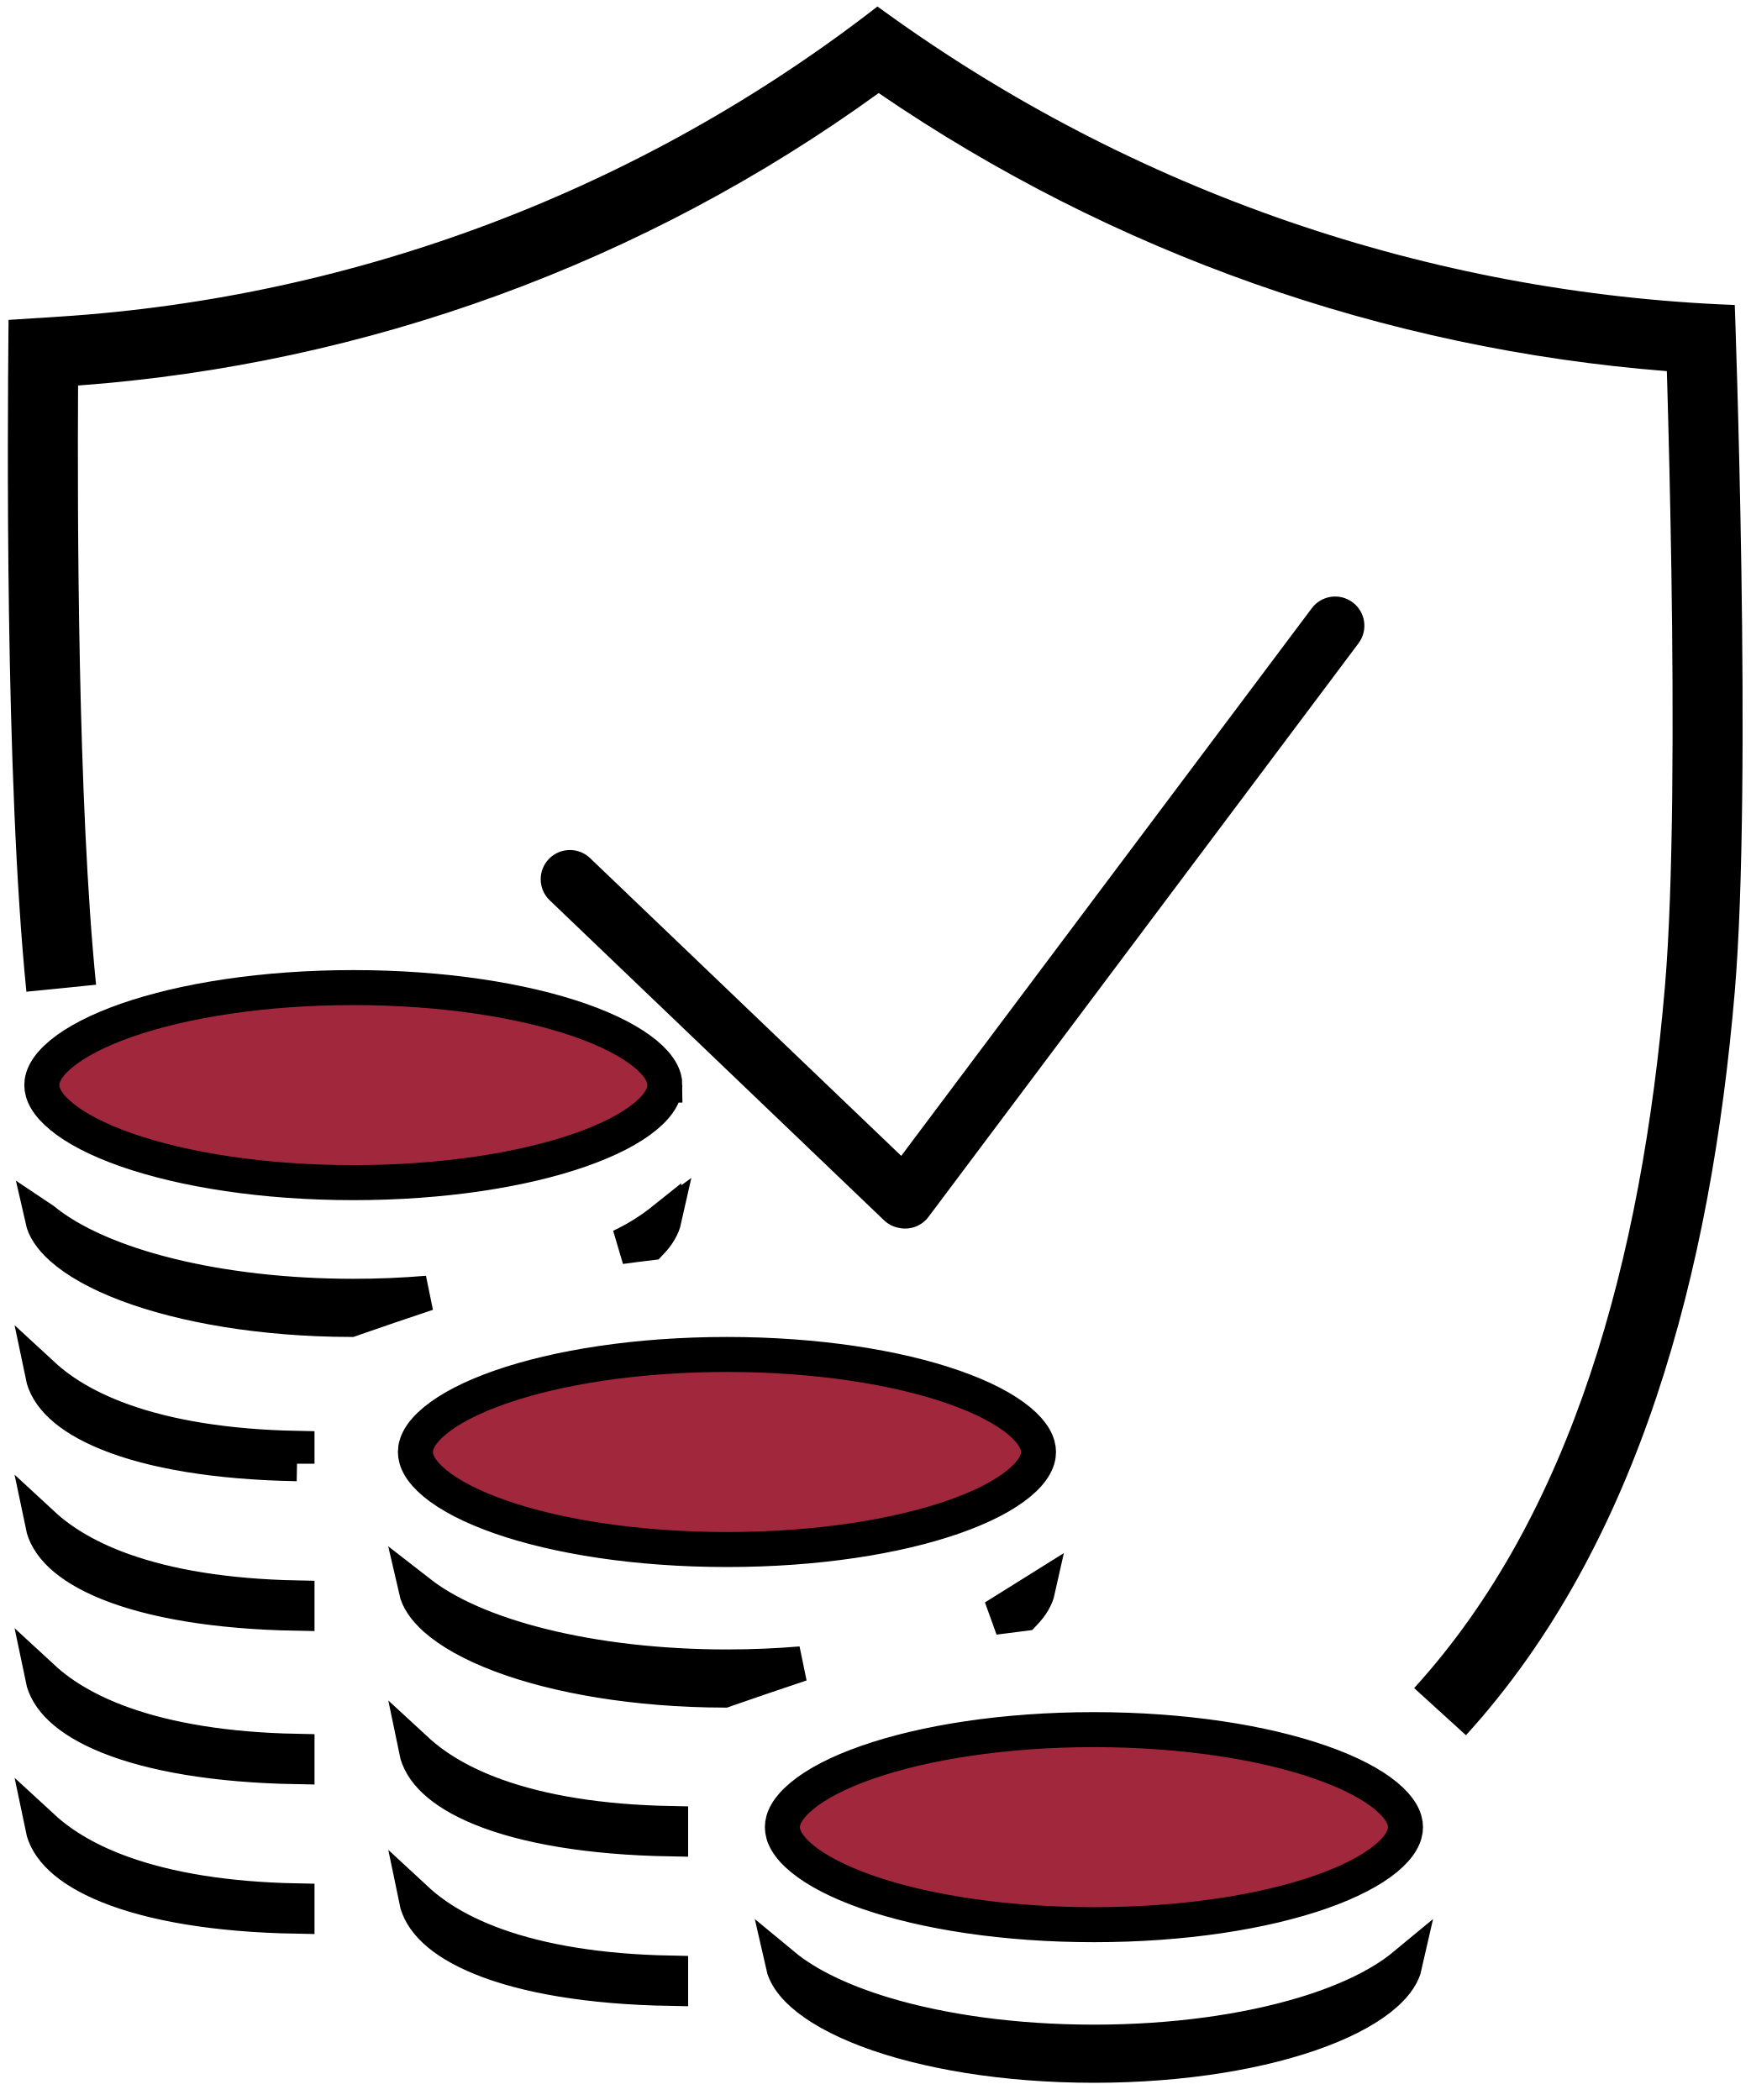
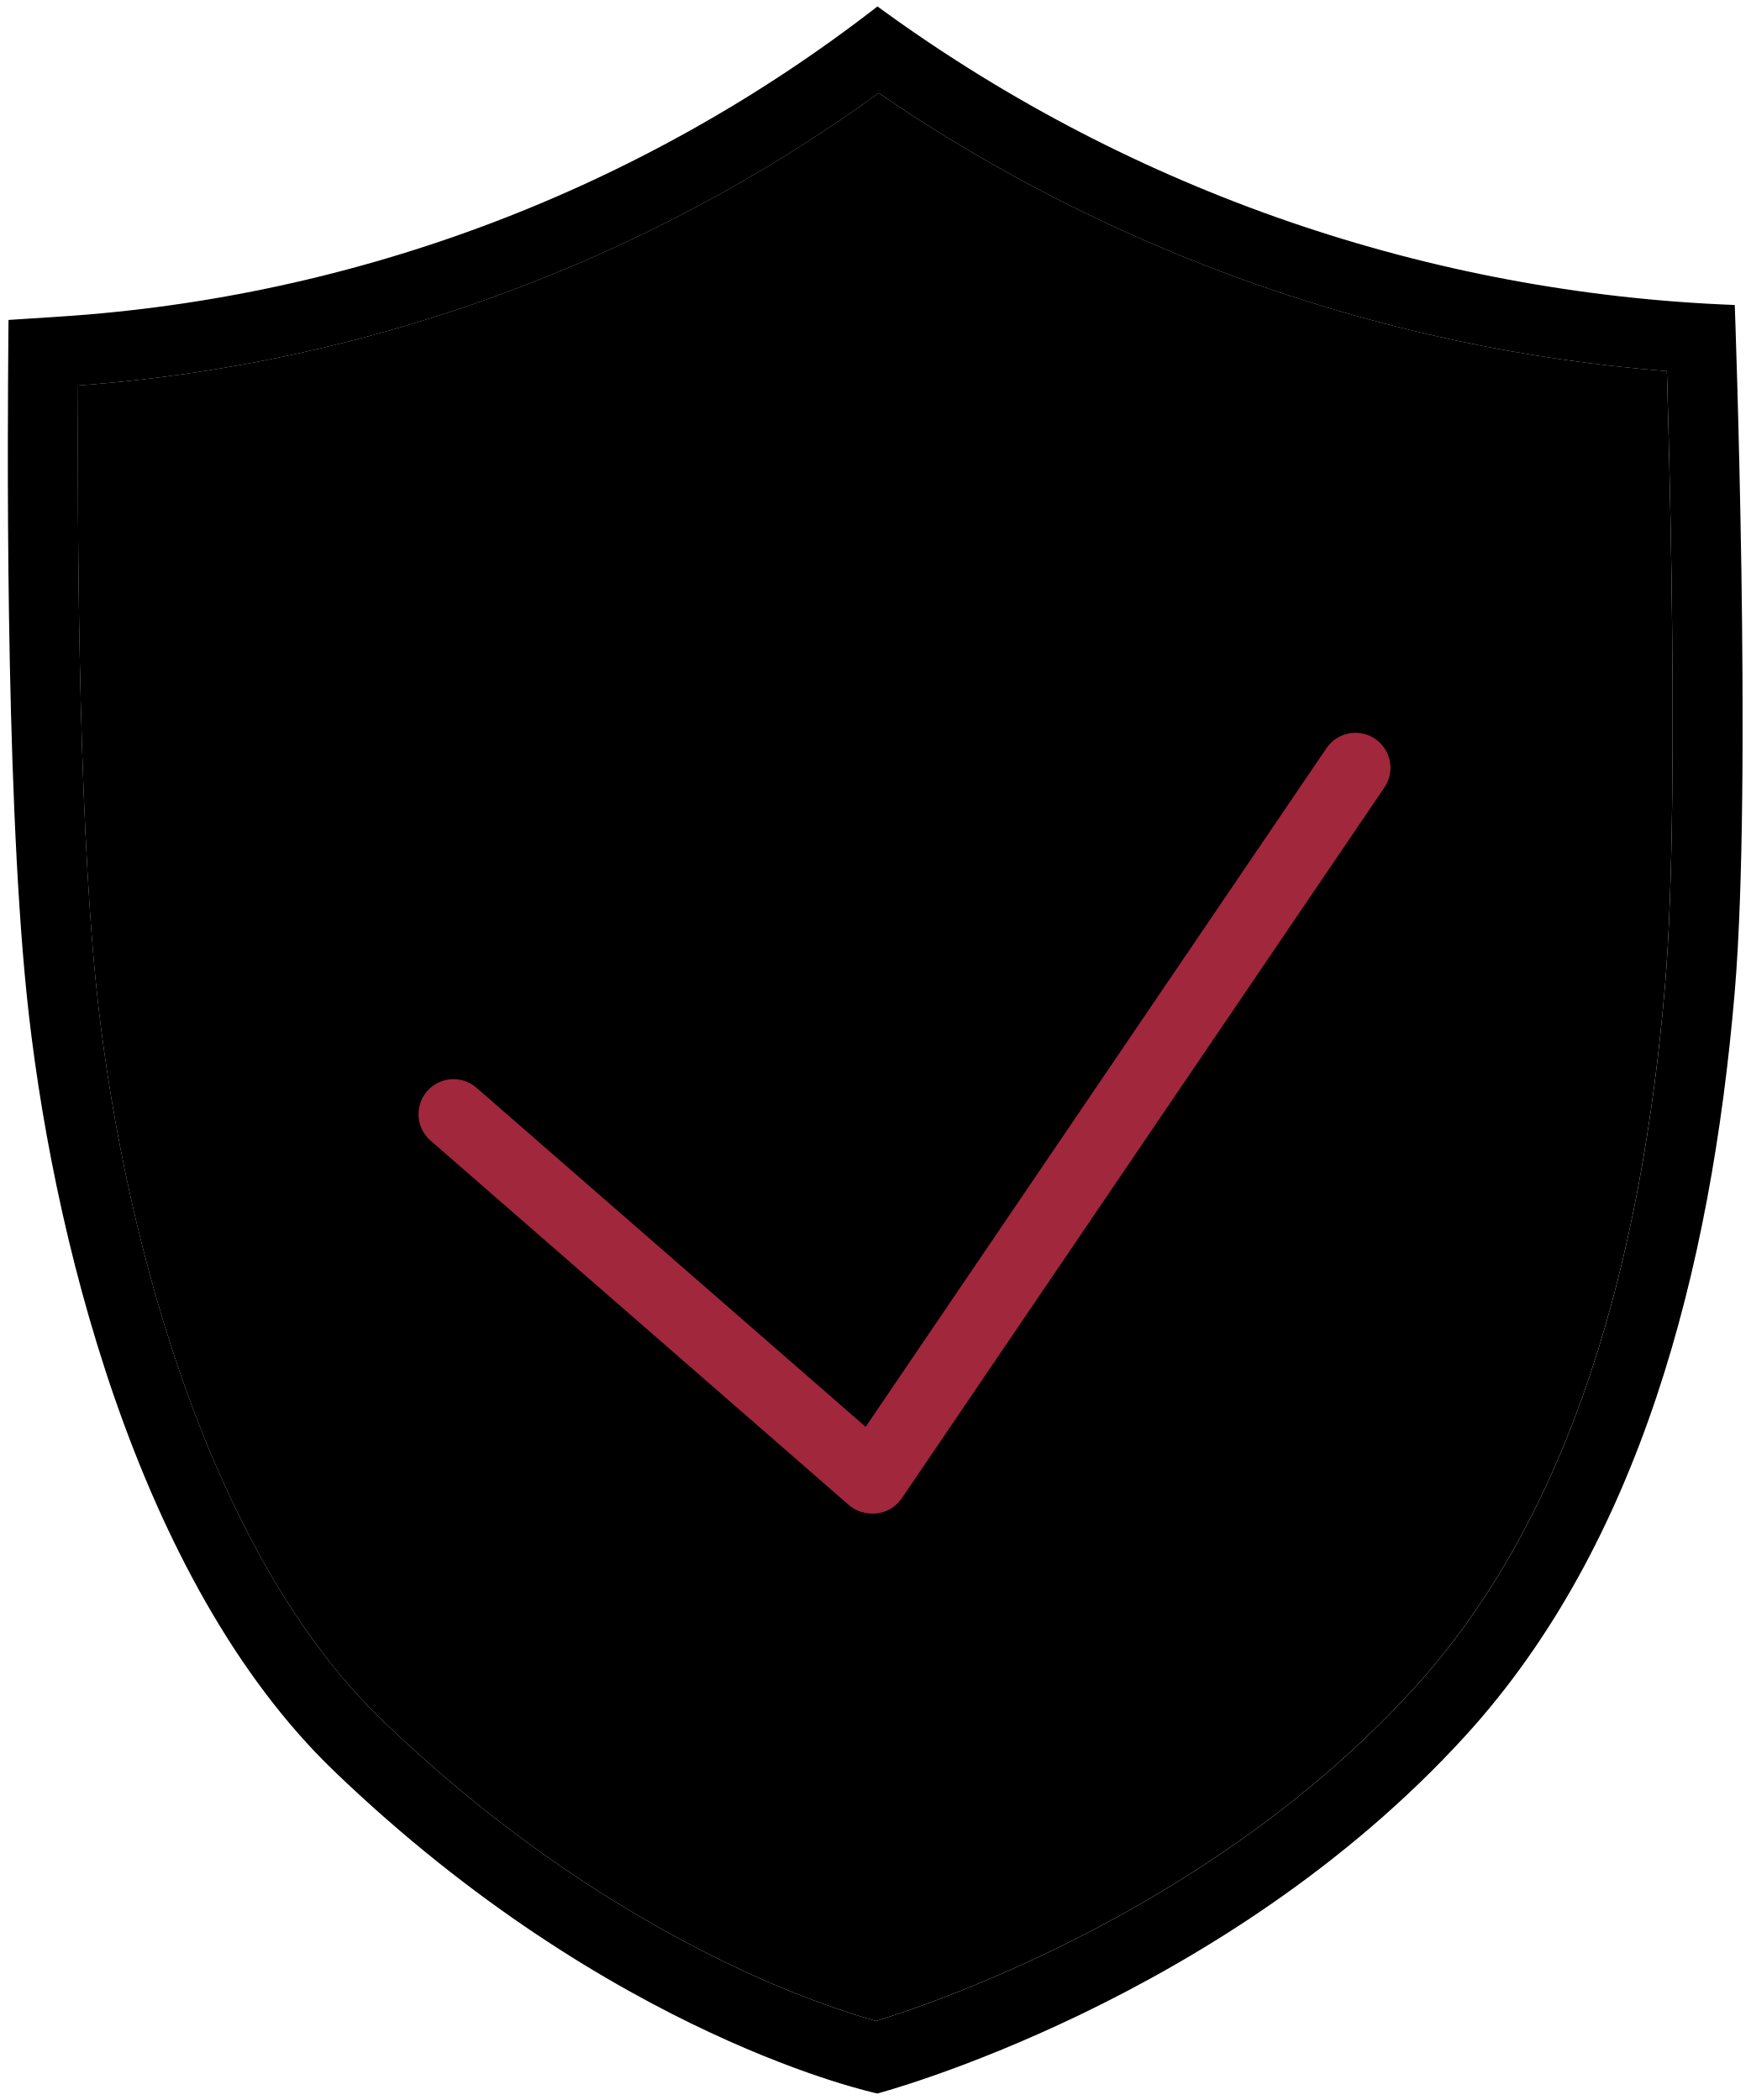
<svg xmlns="http://www.w3.org/2000/svg" width="50" height="60" fill="none">
-   <path d="M1.706 9.046A42.546 42.546 0 0025.063.186l.231.166a44.305 44.305 0 0024.258 8.362s.505 13.678 0 19.622c-.68 7.992-2.726 15.801-7.678 21.242l-1.48-1.347c4.511-4.955 6.5-12.23 7.165-20.065.243-2.857.246-7.666.183-11.84-.032-2.07-.079-3.956-.118-5.324l-.012-.398a46.305 46.305 0 01-22.514-7.945A44.547 44.547 0 012.23 11.015c-.02 3.704-.012 11.896.514 17.12l-1.99.2C.134 22.177.22 12.037.24 9.62l.004-.48 1.463-.094z" fill="#000" />
-   <path d="M28.399 46.208a61.79 61.79 0 01.847-.109c.227-.237.35-.461.396-.668l-1.243.777zm0 0a6.169 6.169 0 001.233-.768l-1.233.768zM18.96 34.85h0a.166.166 0 01.01-.008c-.046.206-.169.43-.396.667a50.718 50.718 0 00-.847.109 6.17 6.17 0 001.233-.769zm-8.867 2.187a25 25 0 002.116-.088 162.633 162.633 0 00-2.149.732l-.051.018c-2.517-.008-4.772-.398-6.385-1.008-.818-.309-1.445-.665-1.858-1.034-.327-.292-.494-.566-.55-.815a.218.218 0 01.01.007h0c.825.68 2.096 1.222 3.606 1.596 1.522.376 3.328.592 5.261.592zm10.639 11.234l-.051.018c-2.518-.008-4.772-.398-6.386-1.008-.817-.309-1.444-.665-1.858-1.034-.326-.292-.493-.566-.55-.816a.29.29 0 01.011.009c.825.68 2.095 1.221 3.606 1.595 1.521.376 3.328.592 5.26.592.727 0 1.435-.03 2.117-.088a185.247 185.247 0 00-2.15.732zm-1.74-17.268c0 .245-.14.55-.557.894-.413.342-1.04.671-1.86.958-1.636.572-3.927.935-6.482.935-2.554 0-4.846-.363-6.481-.935-.82-.287-1.448-.616-1.86-.958-.417-.344-.558-.649-.558-.894s.14-.55.557-.894c.413-.341 1.041-.671 1.861-.958 1.635-.572 3.927-.934 6.481-.934 2.555 0 4.846.362 6.482.934.82.287 1.447.617 1.86.958.417.344.558.649.558.894zm10.672 10.483c0 .245-.14.55-.557.894-.413.341-1.04.671-1.86.958-1.636.572-3.927.934-6.482.934s-4.846-.362-6.481-.934c-.82-.287-1.448-.617-1.861-.958-.416-.344-.557-.649-.557-.894s.14-.55.557-.894c.413-.342 1.04-.671 1.86-.958 1.636-.572 3.927-.935 6.482-.935s4.846.363 6.481.935c.82.287 1.448.616 1.861.958.416.344.557.649.557.894zm7.59 16.064c1.162-.351 2.171-.82 2.871-1.4-.056.249-.223.524-.55.816-.414.37-1.04.725-1.858 1.034-1.631.617-3.918 1.008-6.47 1.008-2.55 0-4.838-.391-6.469-1.008-.817-.309-1.444-.664-1.858-1.034-.327-.292-.494-.567-.55-.816.7.58 1.71 1.049 2.871 1.4 1.662.502 3.75.797 6.007.797 2.257 0 4.344-.295 6.006-.797zM8.484 41.82c-2.323-.04-4.151-.361-5.403-.87-1.19-.483-1.74-1.077-1.861-1.664.575.531 1.342.974 2.288 1.313 1.295.464 2.95.744 4.976.783v.439zm-4.976 3.052c1.295.464 2.95.743 4.976.783v.438c-2.323-.04-4.151-.362-5.403-.87-1.19-.484-1.74-1.078-1.861-1.665.575.532 1.342.975 2.288 1.314zm4.976 5.605c-2.323-.04-4.151-.362-5.403-.87-1.19-.484-1.74-1.078-1.861-1.665.575.531 1.342.974 2.288 1.313 1.295.464 2.95.744 4.976.783v.439zm0 3.834v.438c-2.323-.04-4.151-.361-5.403-.87-1.19-.484-1.74-1.077-1.861-1.664.575.53 1.342.974 2.288 1.313 1.295.464 2.95.744 4.976.783zm10.672 2.501c-2.324-.04-4.152-.361-5.404-.87-1.19-.484-1.74-1.077-1.86-1.665.574.532 1.342.975 2.288 1.314 1.294.464 2.95.744 4.976.783v.438zm-4.976-5.494c1.294.464 2.95.744 4.976.783v.439c-2.324-.04-4.152-.362-5.404-.87-1.19-.485-1.74-1.078-1.86-1.665.574.53 1.342.974 2.288 1.313zm25.967.887c0 .245-.141.55-.557.894-.413.341-1.041.671-1.861.958-1.635.572-3.927.934-6.481.934-2.555 0-4.847-.362-6.482-.934-.82-.287-1.447-.617-1.86-.958-.417-.344-.558-.65-.558-.894 0-.245.141-.55.558-.894.413-.342 1.04-.672 1.86-.958 1.636-.572 3.927-.935 6.482-.935 2.554 0 4.846.363 6.48.935.82.286 1.449.616 1.862.958.416.344.557.649.557.894z" fill="#A1273C" stroke="#000" />
-   <path fill-rule="evenodd" clip-rule="evenodd" d="M25.694 35.085a.832.832 0 01-.444-.221l-9.548-9.141a.834.834 0 111.154-1.205l8.887 8.507L37.47 17.378a.834.834 0 011.336 1L26.523 34.767a.834.834 0 01-.829.319z" fill="#000" />
+   <path fill-rule="evenodd" clip-rule="evenodd" d="M25.063.185A42.546 42.546 0 011.706 9.046l-1.463.095-.004.479C.22 12.036.133 22.177.754 28.336 1.437 35.102 3.885 45.16 9.541 50.6c7.937 7.634 15.522 9.214 15.522 9.214s9.863-2.604 16.81-10.237c4.953-5.44 7-13.25 7.679-21.243.505-5.943 0-19.62 0-19.62A44.305 44.305 0 0125.294.351l-.23-.167zM25.1 2.66a44.547 44.547 0 01-22.87 8.356c-.02 3.704-.011 11.896.515 17.12.33 3.26 1.084 7.308 2.428 11.174 1.352 3.889 3.245 7.436 5.756 9.851 3.787 3.642 7.477 5.828 10.197 7.099a27.681 27.681 0 003.239 1.285c.264.085.486.15.66.198.253-.078.6-.19 1.025-.34.976-.343 2.357-.88 3.947-1.645 3.195-1.538 7.155-3.962 10.399-7.526 4.51-4.955 6.498-12.23 7.164-20.065.243-2.857.246-7.666.183-11.84-.032-2.07-.079-3.956-.118-5.324l-.012-.398A46.305 46.305 0 0125.099 2.66z" fill="#000" />
+   <path d="M25.099 2.659a44.547 44.547 0 01-22.87 8.356c-.02 3.704-.011 11.896.515 17.12.33 3.26 1.084 7.308 2.428 11.174 1.352 3.889 3.245 7.436 5.756 9.851 3.787 3.642 7.477 5.828 10.197 7.099a27.681 27.681 0 003.239 1.285c.264.085.486.15.66.198.253-.078.6-.19 1.025-.34.976-.343 2.357-.88 3.947-1.645 3.195-1.538 7.155-3.962 10.399-7.526 4.51-4.955 6.498-12.23 7.164-20.065.243-2.857.246-7.666.183-11.84-.032-2.07-.079-3.956-.118-5.324l-.012-.398a46.305 46.305 0 01-22.514-7.945z" fill="#000" />
+   <path fill-rule="evenodd" clip-rule="evenodd" d="M24.784 43.235a.996.996 0 01-.544-.24L12.297 32.587a1 1 0 111.314-1.508l11.116 9.688L37.89 21.376a1 1 0 011.655 1.123L25.759 42.807a1 1 0 01-.975.428z" fill="#A1273C" />
</svg>
